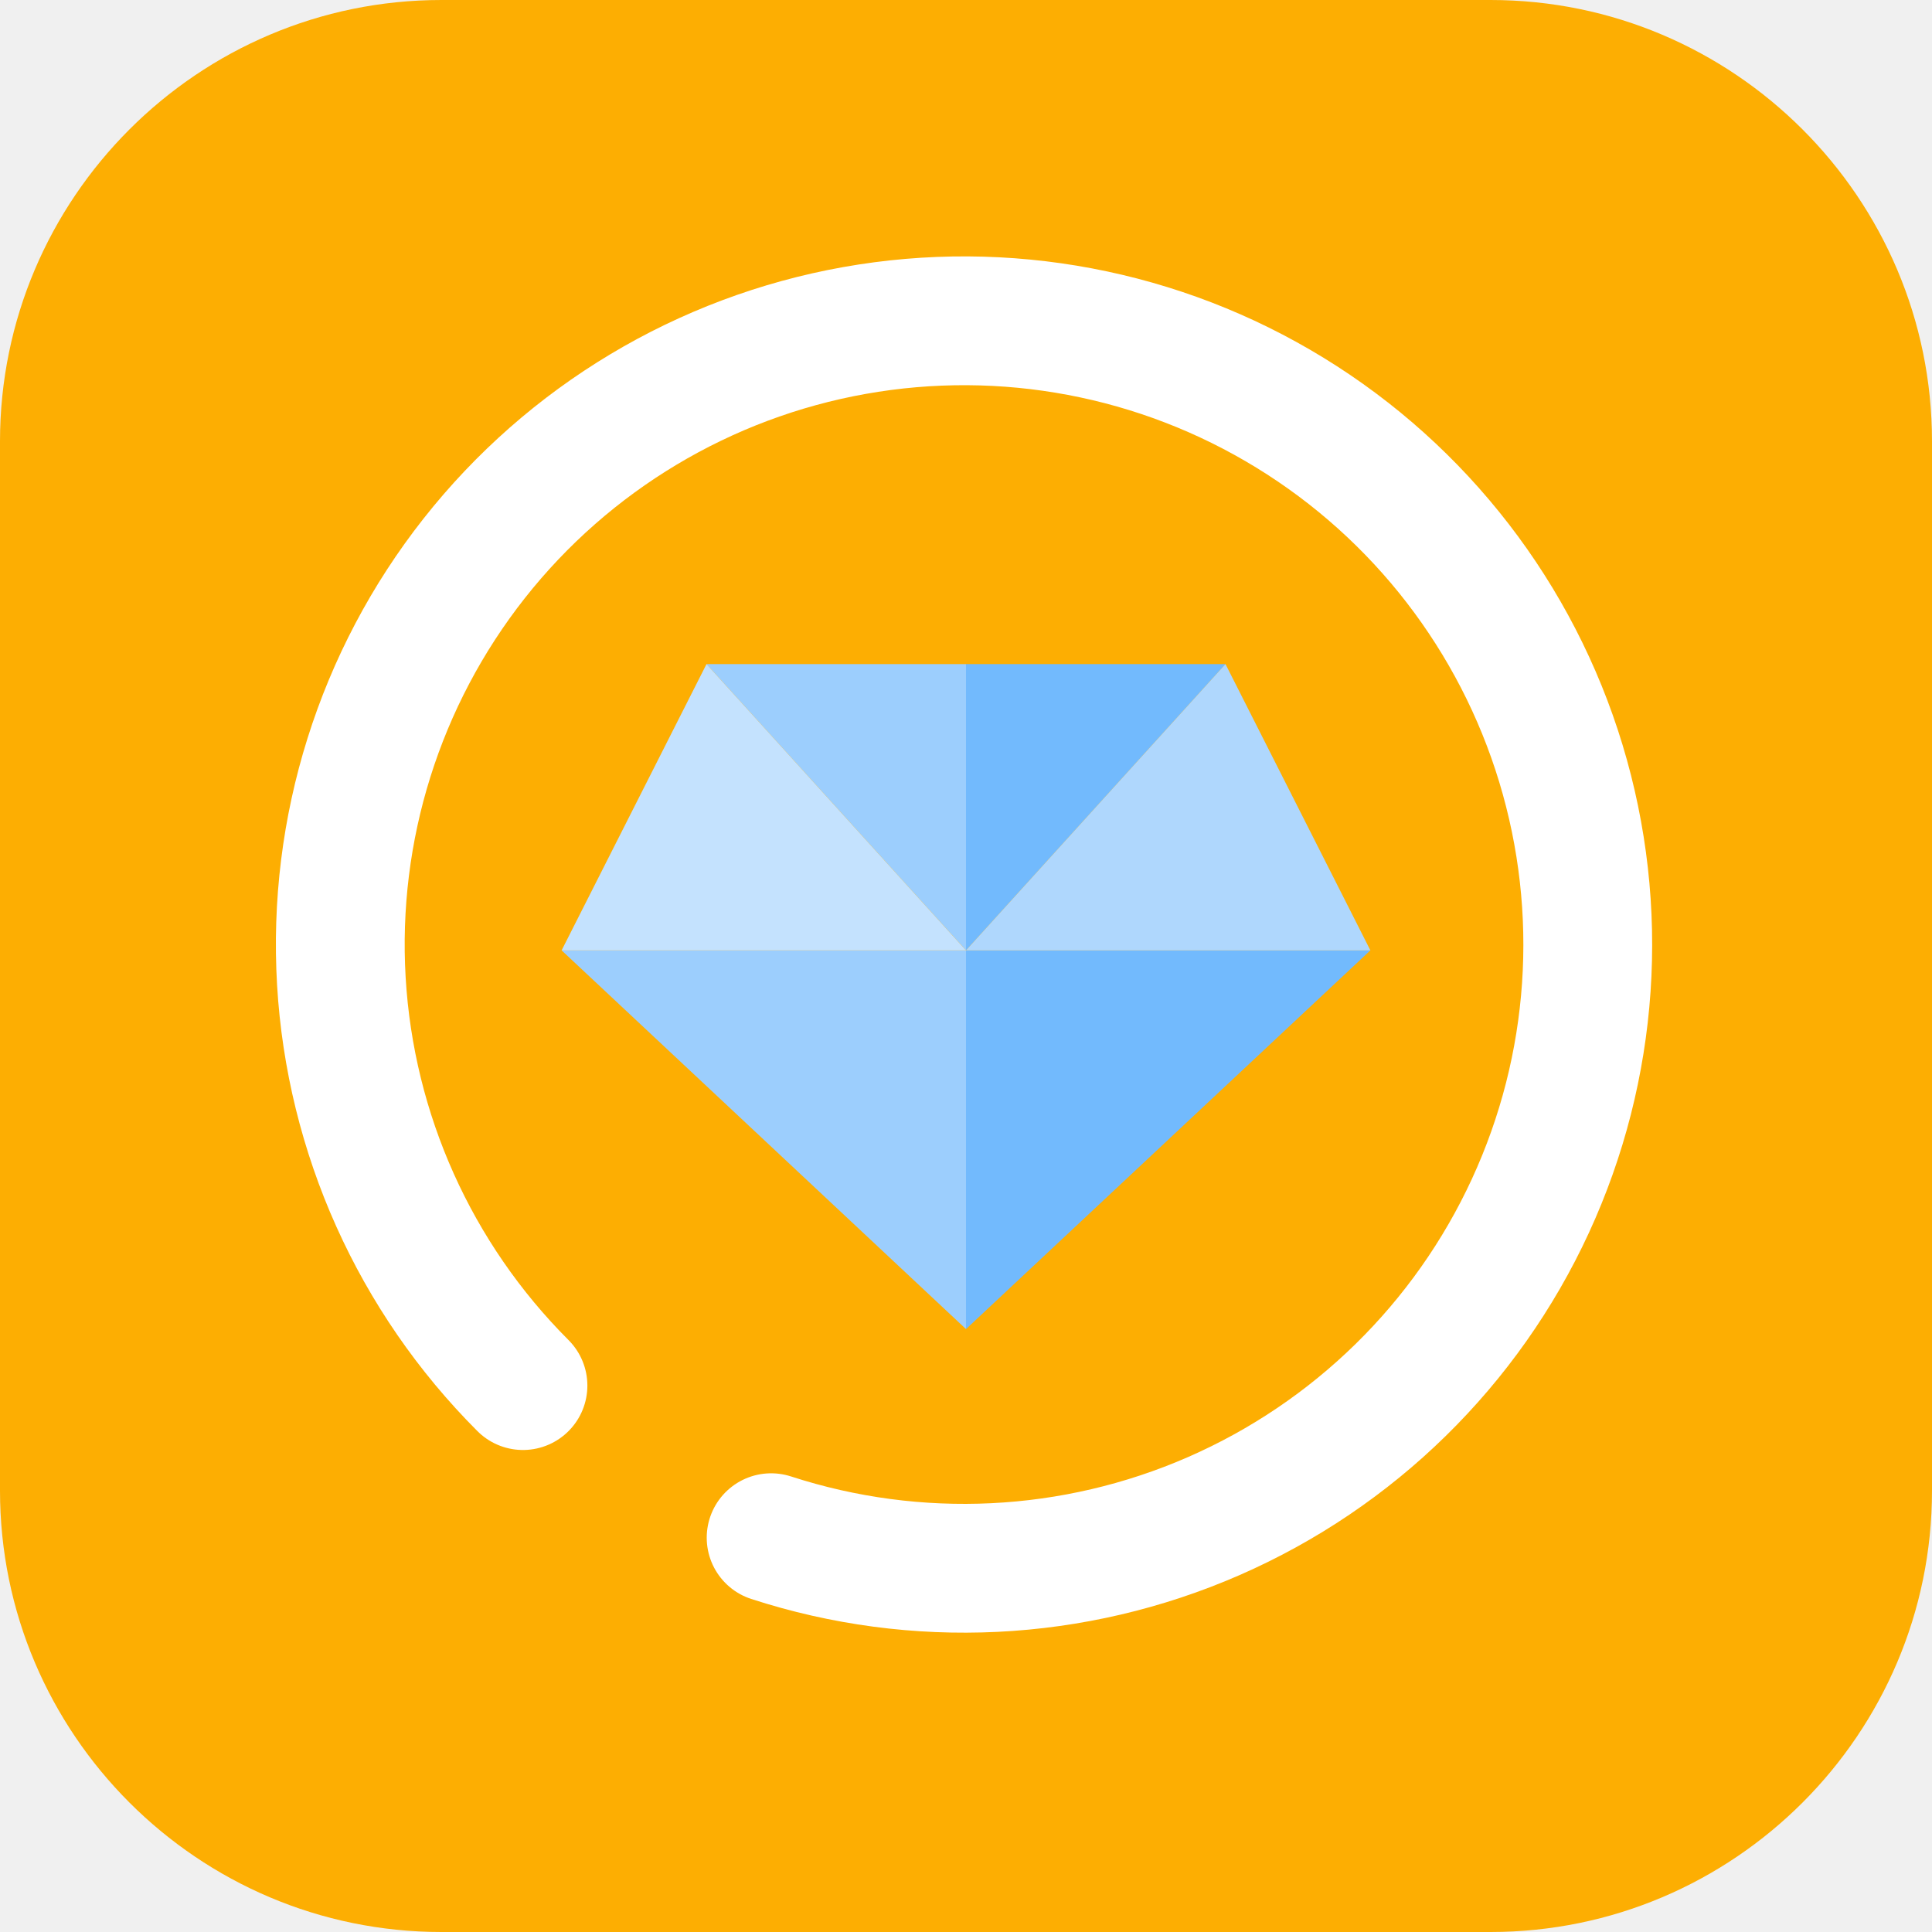
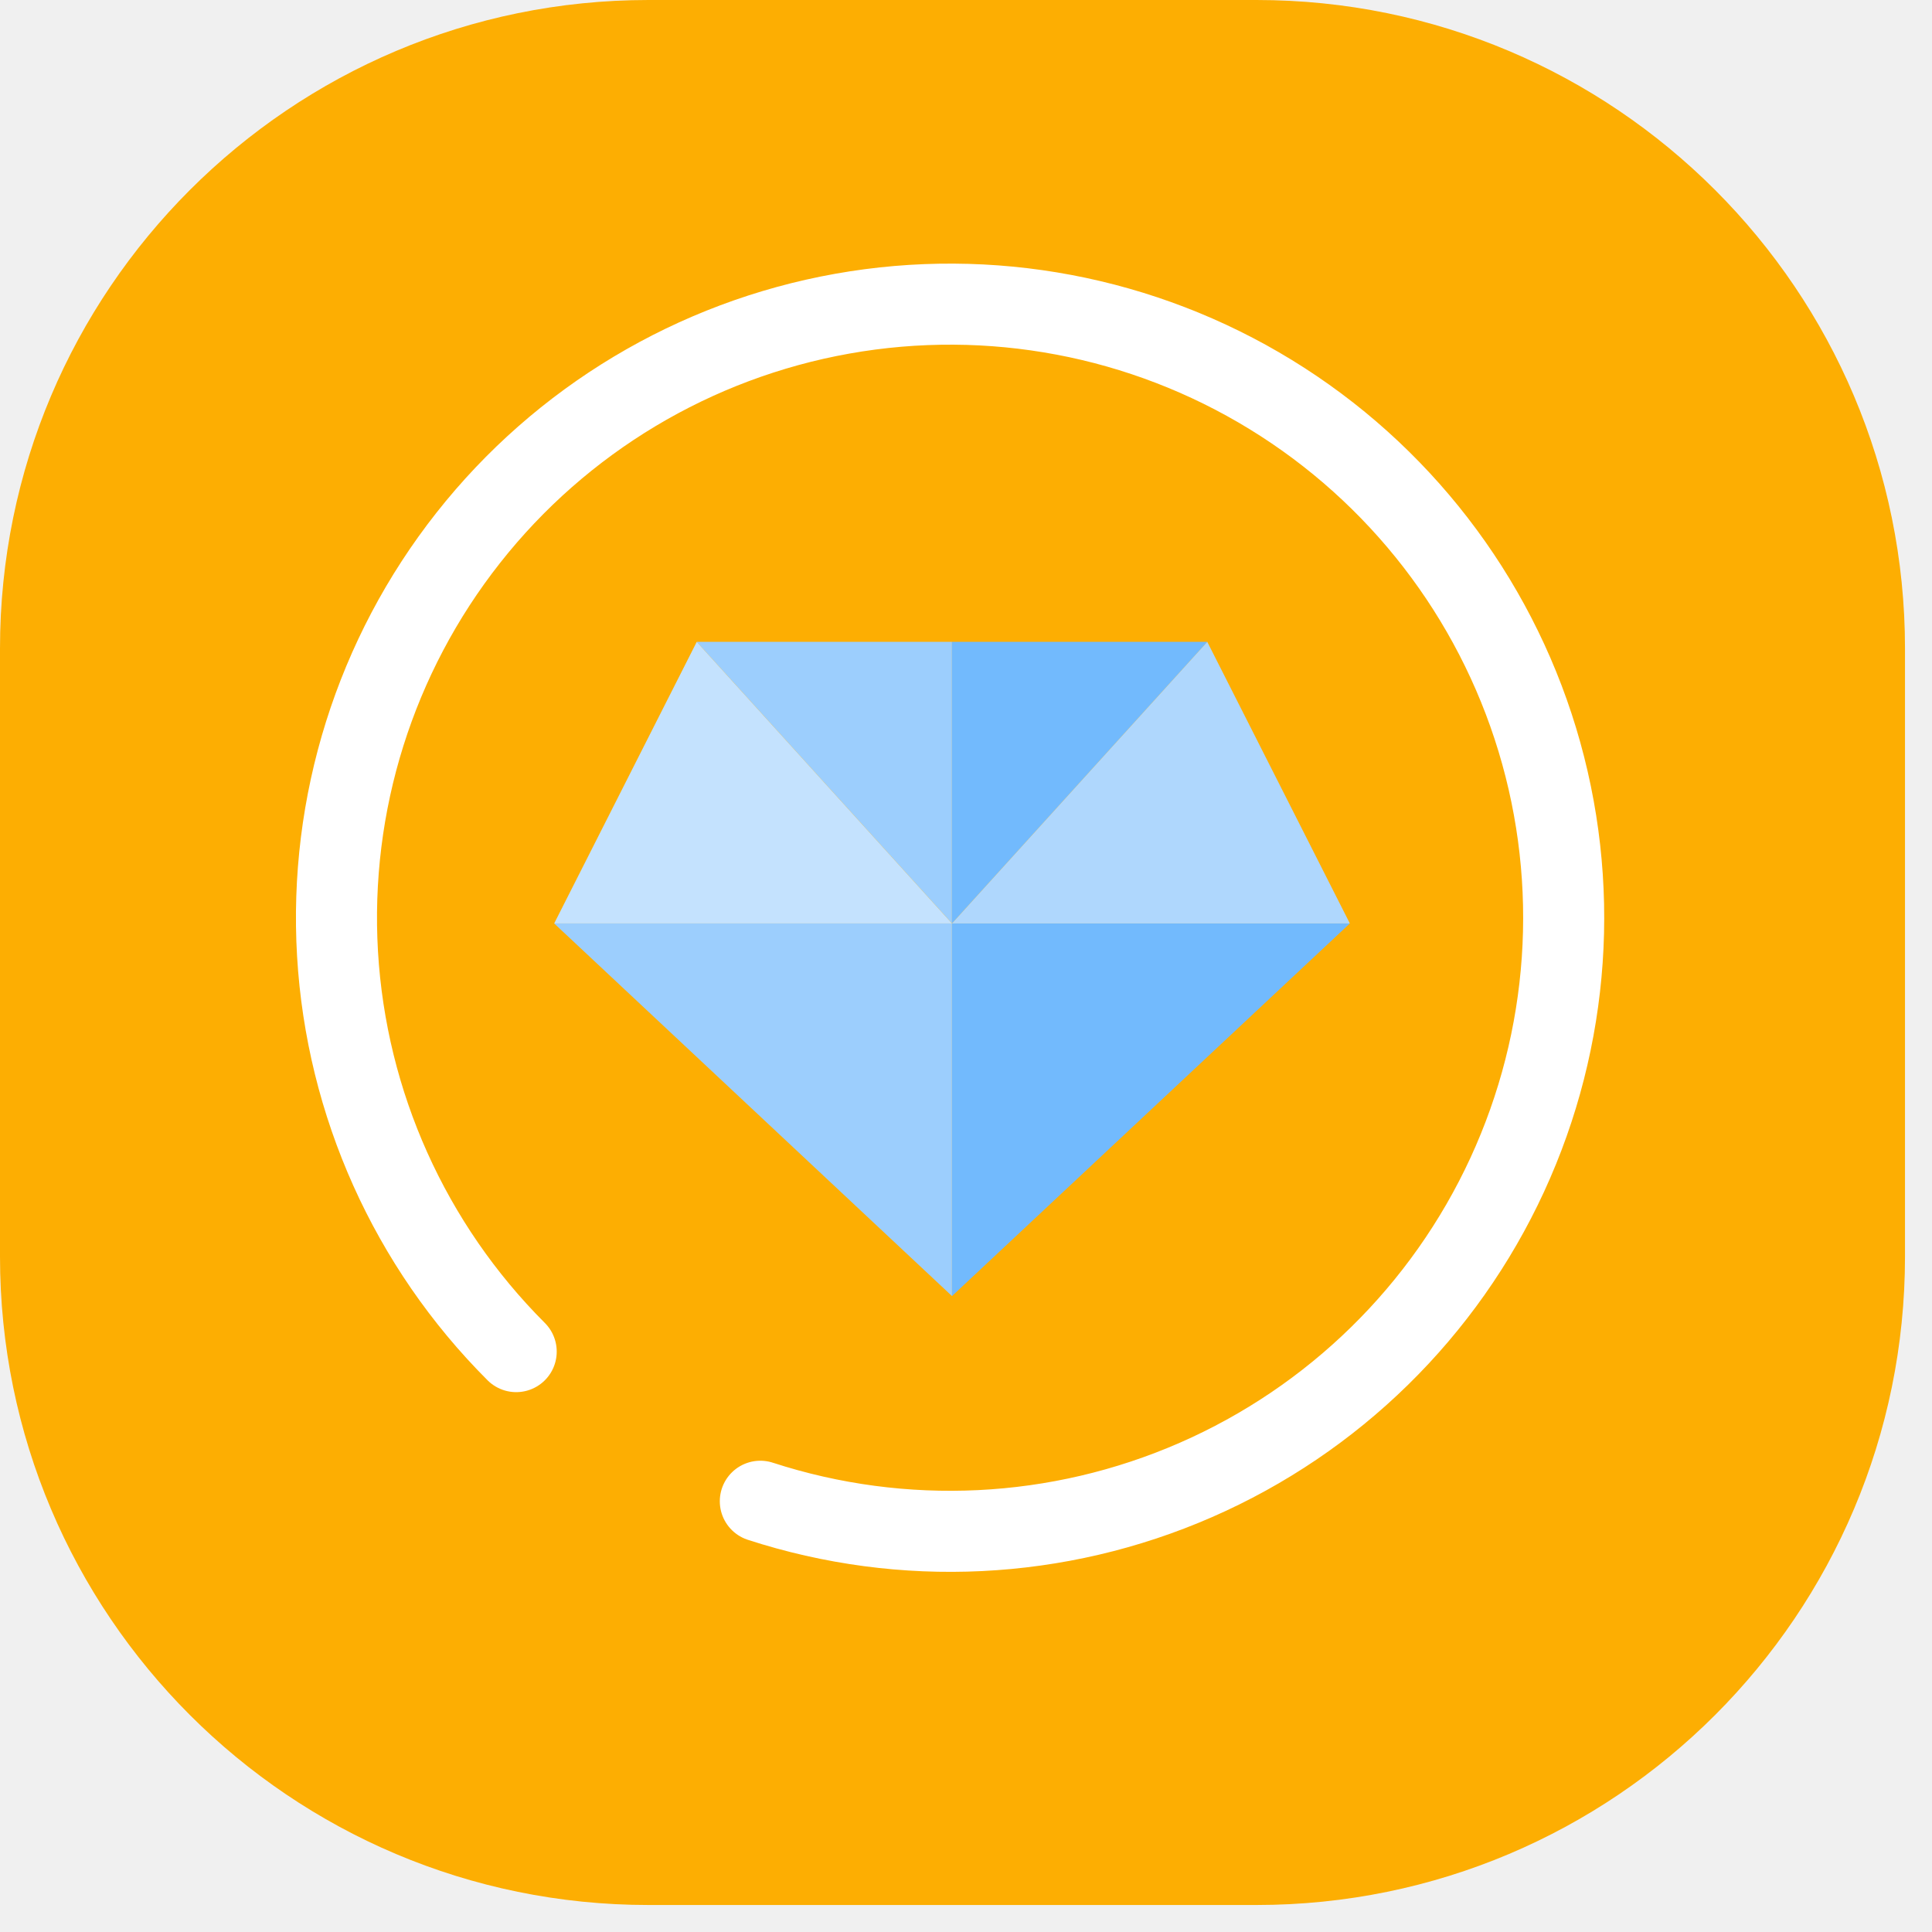
- <svg xmlns="http://www.w3.org/2000/svg" width="45" height="45" viewBox="0 0 45 45" fill="none">
-   <path d="M10.28 45C4.613 45 0 40.387 0 34.72V10.28C0 4.613 4.613 0 10.28 0H34.72C40.387 0 45 4.613 45 10.28V34.72C45 40.387 40.387 45 34.72 45H10.28Z" fill="#FDAE02" />
-   <path d="M22.5 22.136V15.468H16.456L22.5 22.136Z" fill="#9CCEFD" />
-   <path d="M22.5 22.136V15.468H28.544L22.5 22.136Z" fill="#72BAFD" />
-   <path d="M22.5 30.957V22.136H31.919L22.5 30.957Z" fill="#72BAFD" />
-   <path d="M22.5 30.957V22.136H13.081L22.5 30.957Z" fill="#9CCEFD" />
-   <path d="M28.544 15.468L31.919 22.136H22.5L28.544 15.468Z" fill="#AFD7FD" />
-   <path d="M16.456 15.468L13.081 22.136H22.5L16.456 15.468Z" fill="#C4E2FE" />
-   <path d="M12.181 32.273C9.665 29.757 8.16 26.406 7.951 22.855C7.742 19.303 8.843 15.799 11.045 13.005C13.248 10.211 16.399 8.323 19.901 7.698C23.404 7.073 27.014 7.754 30.047 9.614C33.08 11.473 35.325 14.38 36.357 17.785C37.389 21.19 37.137 24.855 35.647 28.085C34.157 31.316 31.533 33.887 28.273 35.312C25.013 36.737 21.344 36.916 17.961 35.816" stroke="white" stroke-width="3" stroke-linecap="round" />
+ <svg xmlns="http://www.w3.org/2000/svg" width="44" height="44" viewBox="0 0 44 44" fill="none">
+   <rect width="43.385" height="43.385" rx="14.769" fill="#FDAE02" />
+   <path d="M11.756 30.782C9.336 28.363 7.888 25.139 7.687 21.723C7.486 18.307 8.545 14.936 10.664 12.249C12.782 9.561 15.813 7.745 19.182 7.144C22.551 6.543 26.023 7.198 28.941 8.987C31.858 10.775 34.018 13.572 35.011 16.846C36.004 20.121 35.76 23.646 34.327 26.754C32.894 29.861 30.37 32.335 27.235 33.705C24.099 35.076 20.57 35.248 17.316 34.19" stroke="white" stroke-width="1.846" stroke-linecap="round" />
+   <path d="M21.681 21.031V14.618H15.868L21.681 21.031Z" fill="#9CCEFD" />
+   <path d="M21.681 21.031V14.618H27.495L21.681 21.031Z" fill="#72BAFD" />
+   <path d="M21.681 29.517V21.031H30.742L21.681 29.517Z" fill="#72BAFD" />
+   <path d="M21.681 29.517V21.031H12.621L21.681 29.517Z" fill="#9CCEFD" />
+   <path d="M27.495 14.618L30.742 21.031H21.681L27.495 14.618Z" fill="#AFD7FD" />
+   <path d="M15.868 14.618L12.621 21.031H21.681L15.868 14.618Z" fill="#C4E2FE" />
</svg>
